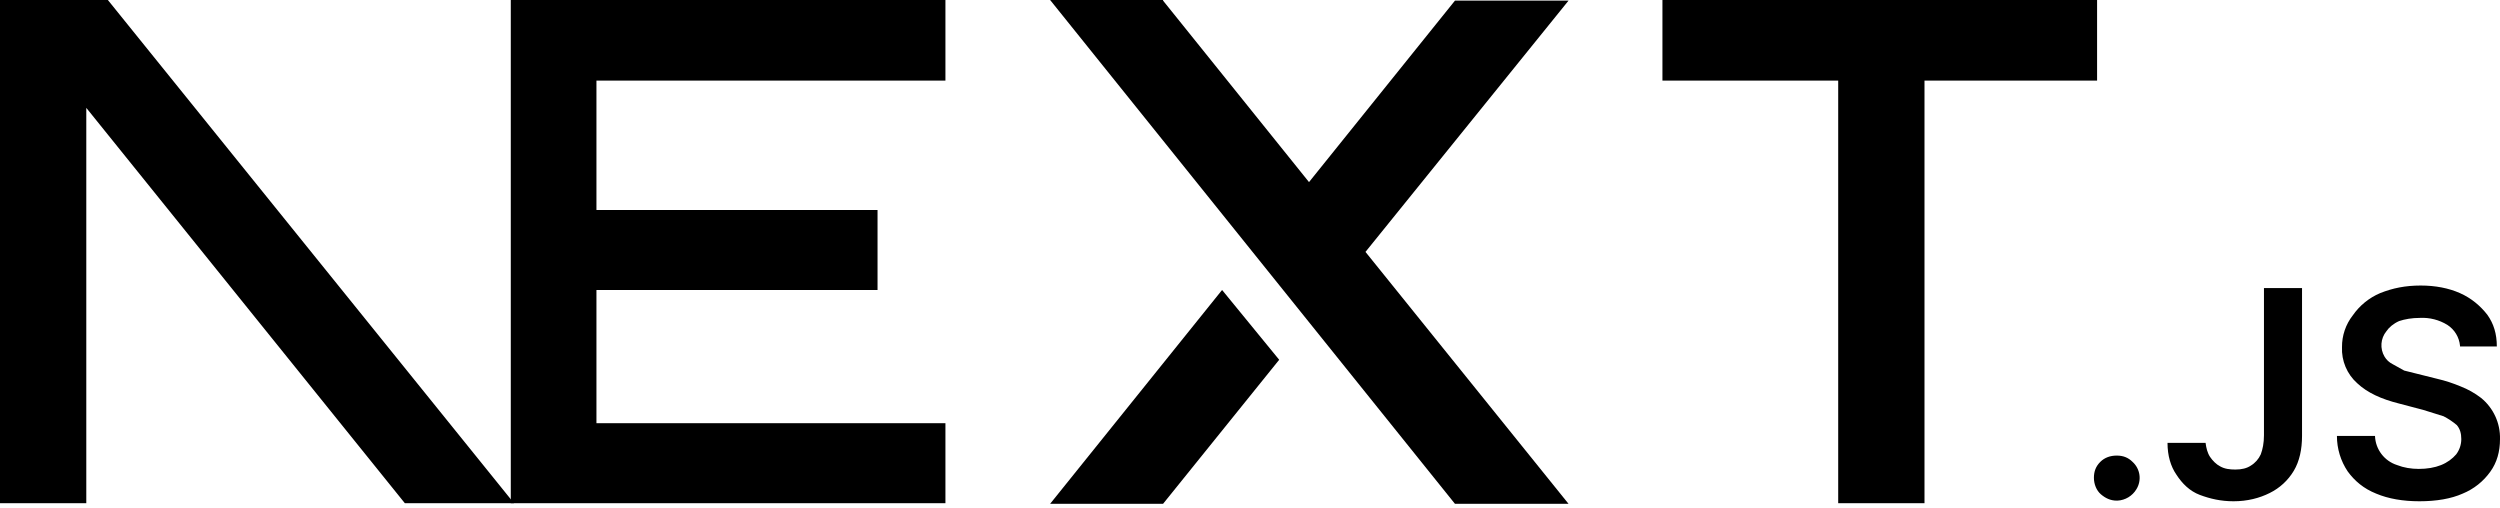
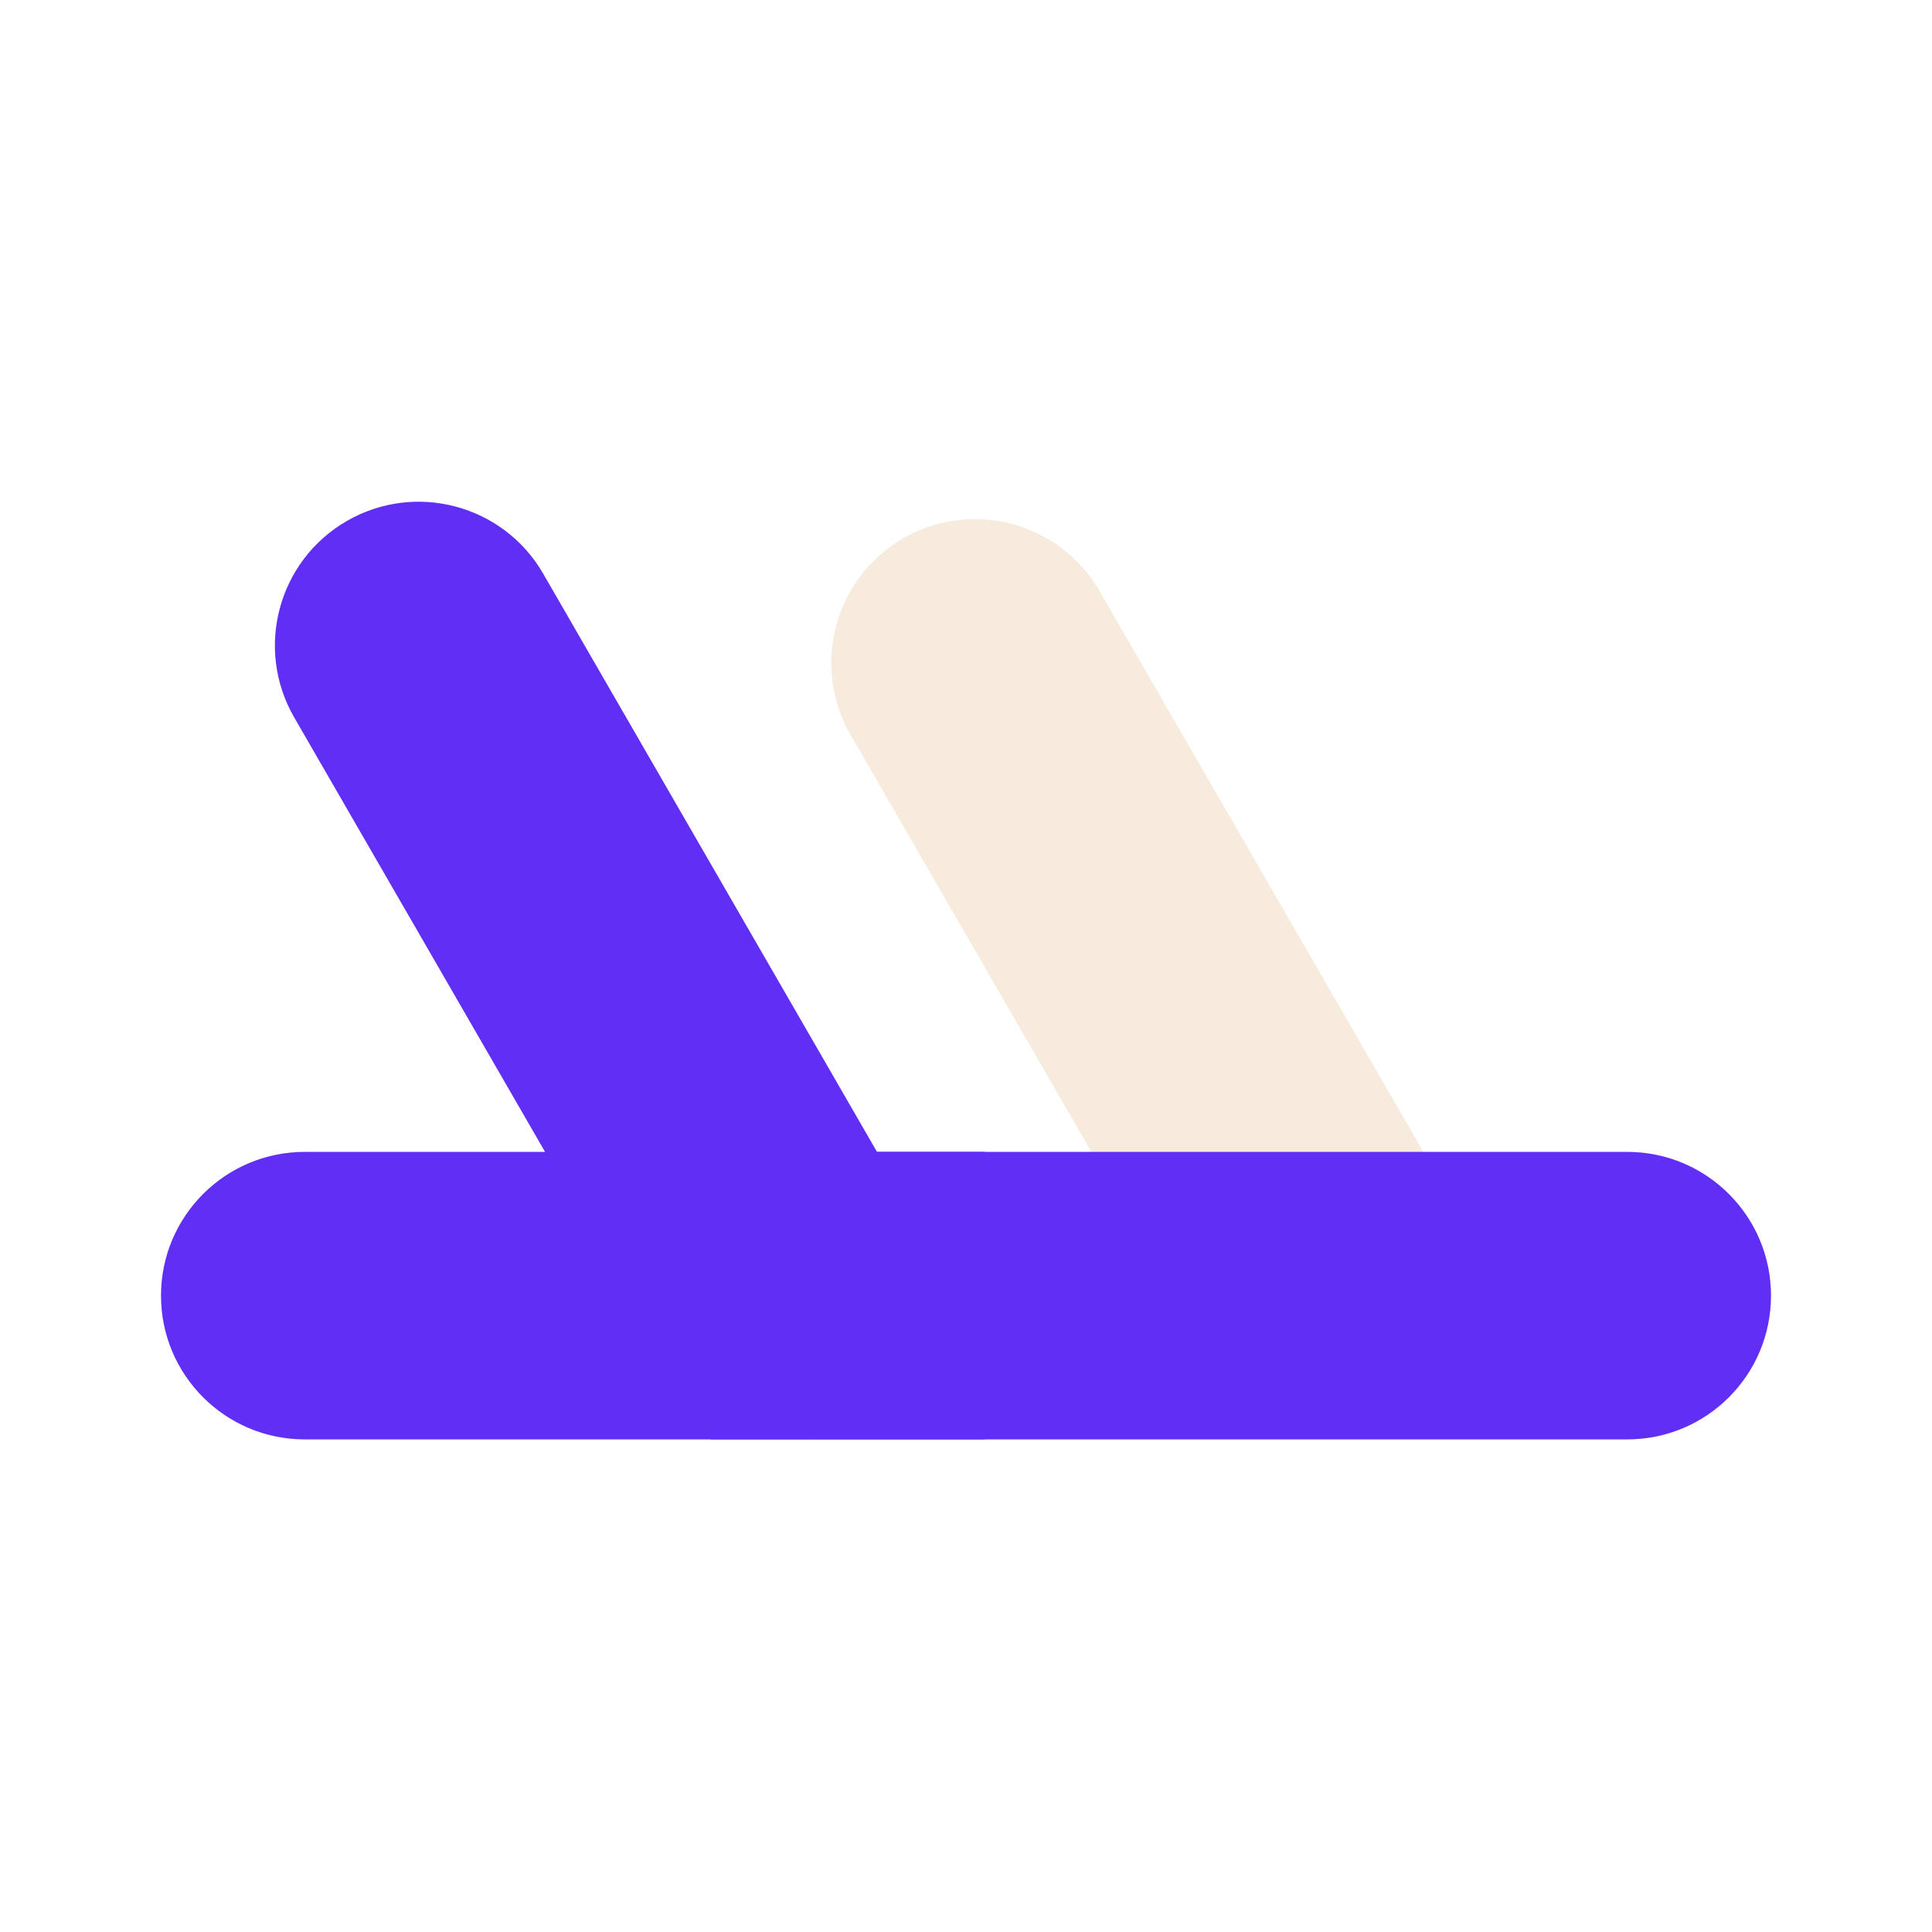
- <svg xmlns="http://www.w3.org/2000/svg" fill="none" viewBox="0 0 394 80">
-   <path fill="#000" d="M262 0h68.5v12.7h-27.2v66.6h-13.6V12.7H262V0ZM149 0v12.7H94v20.4h44.3v12.6H94v21h55v12.6H80.5V0h68.7zm34.3 0h-17.8l63.8 79.4h17.9l-32-39.7 32-39.6h-17.9l-23 28.6-23-28.6zm18.3 56.7-9-11-27.1 33.7h17.8l18.3-22.7z" />
-   <path fill="#000" d="M81 79.3 17 0H0v79.3h13.6V17l50.2 62.3H81Zm252.6-.4c-1 0-1.8-.4-2.5-1s-1.1-1.6-1.1-2.6.3-1.8 1-2.5 1.6-1 2.6-1 1.8.3 2.5 1a3.4 3.4 0 0 1 .6 4.3 3.7 3.7 0 0 1-3 1.8zm23.2-33.5h6v23.3c0 2.1-.4 4-1.3 5.5a9.1 9.1 0 0 1-3.8 3.5c-1.6.8-3.5 1.3-5.7 1.3-2 0-3.7-.4-5.3-1s-2.8-1.8-3.7-3.2c-.9-1.3-1.4-3-1.4-5h6c.1.8.3 1.6.7 2.2s1 1.2 1.6 1.5c.7.4 1.5.5 2.4.5 1 0 1.8-.2 2.4-.6a4 4 0 0 0 1.6-1.8c.3-.8.5-1.8.5-3V45.5zm30.9 9.1a4.4 4.4 0 0 0-2-3.3 7.5 7.5 0 0 0-4.3-1.1c-1.3 0-2.4.2-3.3.5-.9.4-1.6 1-2 1.6a3.5 3.5 0 0 0-.3 4c.3.5.7.9 1.3 1.2l1.8 1 2 .5 3.2.8c1.3.3 2.5.7 3.7 1.2a13 13 0 0 1 3.2 1.8 8.1 8.1 0 0 1 3 6.5c0 2-.5 3.7-1.5 5.1a10 10 0 0 1-4.4 3.5c-1.8.8-4.1 1.2-6.8 1.2-2.6 0-4.9-.4-6.8-1.2-2-.8-3.4-2-4.5-3.5a10 10 0 0 1-1.7-5.6h6a5 5 0 0 0 3.5 4.6c1 .4 2.2.6 3.4.6 1.3 0 2.5-.2 3.5-.6 1-.4 1.8-1 2.4-1.7a4 4 0 0 0 .8-2.4c0-.9-.2-1.6-.7-2.2a11 11 0 0 0-2.1-1.4l-3.2-1-3.8-1c-2.8-.7-5-1.7-6.6-3.2a7.2 7.2 0 0 1-2.4-5.7 8 8 0 0 1 1.7-5 10 10 0 0 1 4.3-3.5c2-.8 4-1.2 6.4-1.2 2.3 0 4.4.4 6.2 1.2 1.8.8 3.2 2 4.3 3.4 1 1.4 1.5 3 1.5 5h-5.8z" />
+ <svg xmlns="http://www.w3.org/2000/svg" width="60" height="60" viewBox="0 0 60 60" fill="none">
+   <rect x="39.82" y="46.039" width="31.277" height="8.929" rx="4.464" transform="rotate(-120 39.8203 46.0391)" fill="#F6EBDD" />
+   <rect x="5" y="35.773" width="50" height="8.929" rx="4.464" fill="#612EF6" />
+   <path d="M30.585 41.573L30.585 35.772L27.236 35.772L30.585 41.573Z" fill="#612EF6" />
+   <path fill-rule="evenodd" clip-rule="evenodd" d="M10.77 16.18C8.635 17.413 7.903 20.143 9.136 22.279L22.081 44.7L25.169 44.7L30.585 41.573L27.236 35.772L16.868 17.814C15.635 15.679 12.905 14.948 10.77 16.18V16.18Z" fill="#612EF6" />
+   <path d="M30.585 44.7L30.585 41.573L25.169 44.7L30.585 44.7Z" fill="#612EF6" />
</svg>
